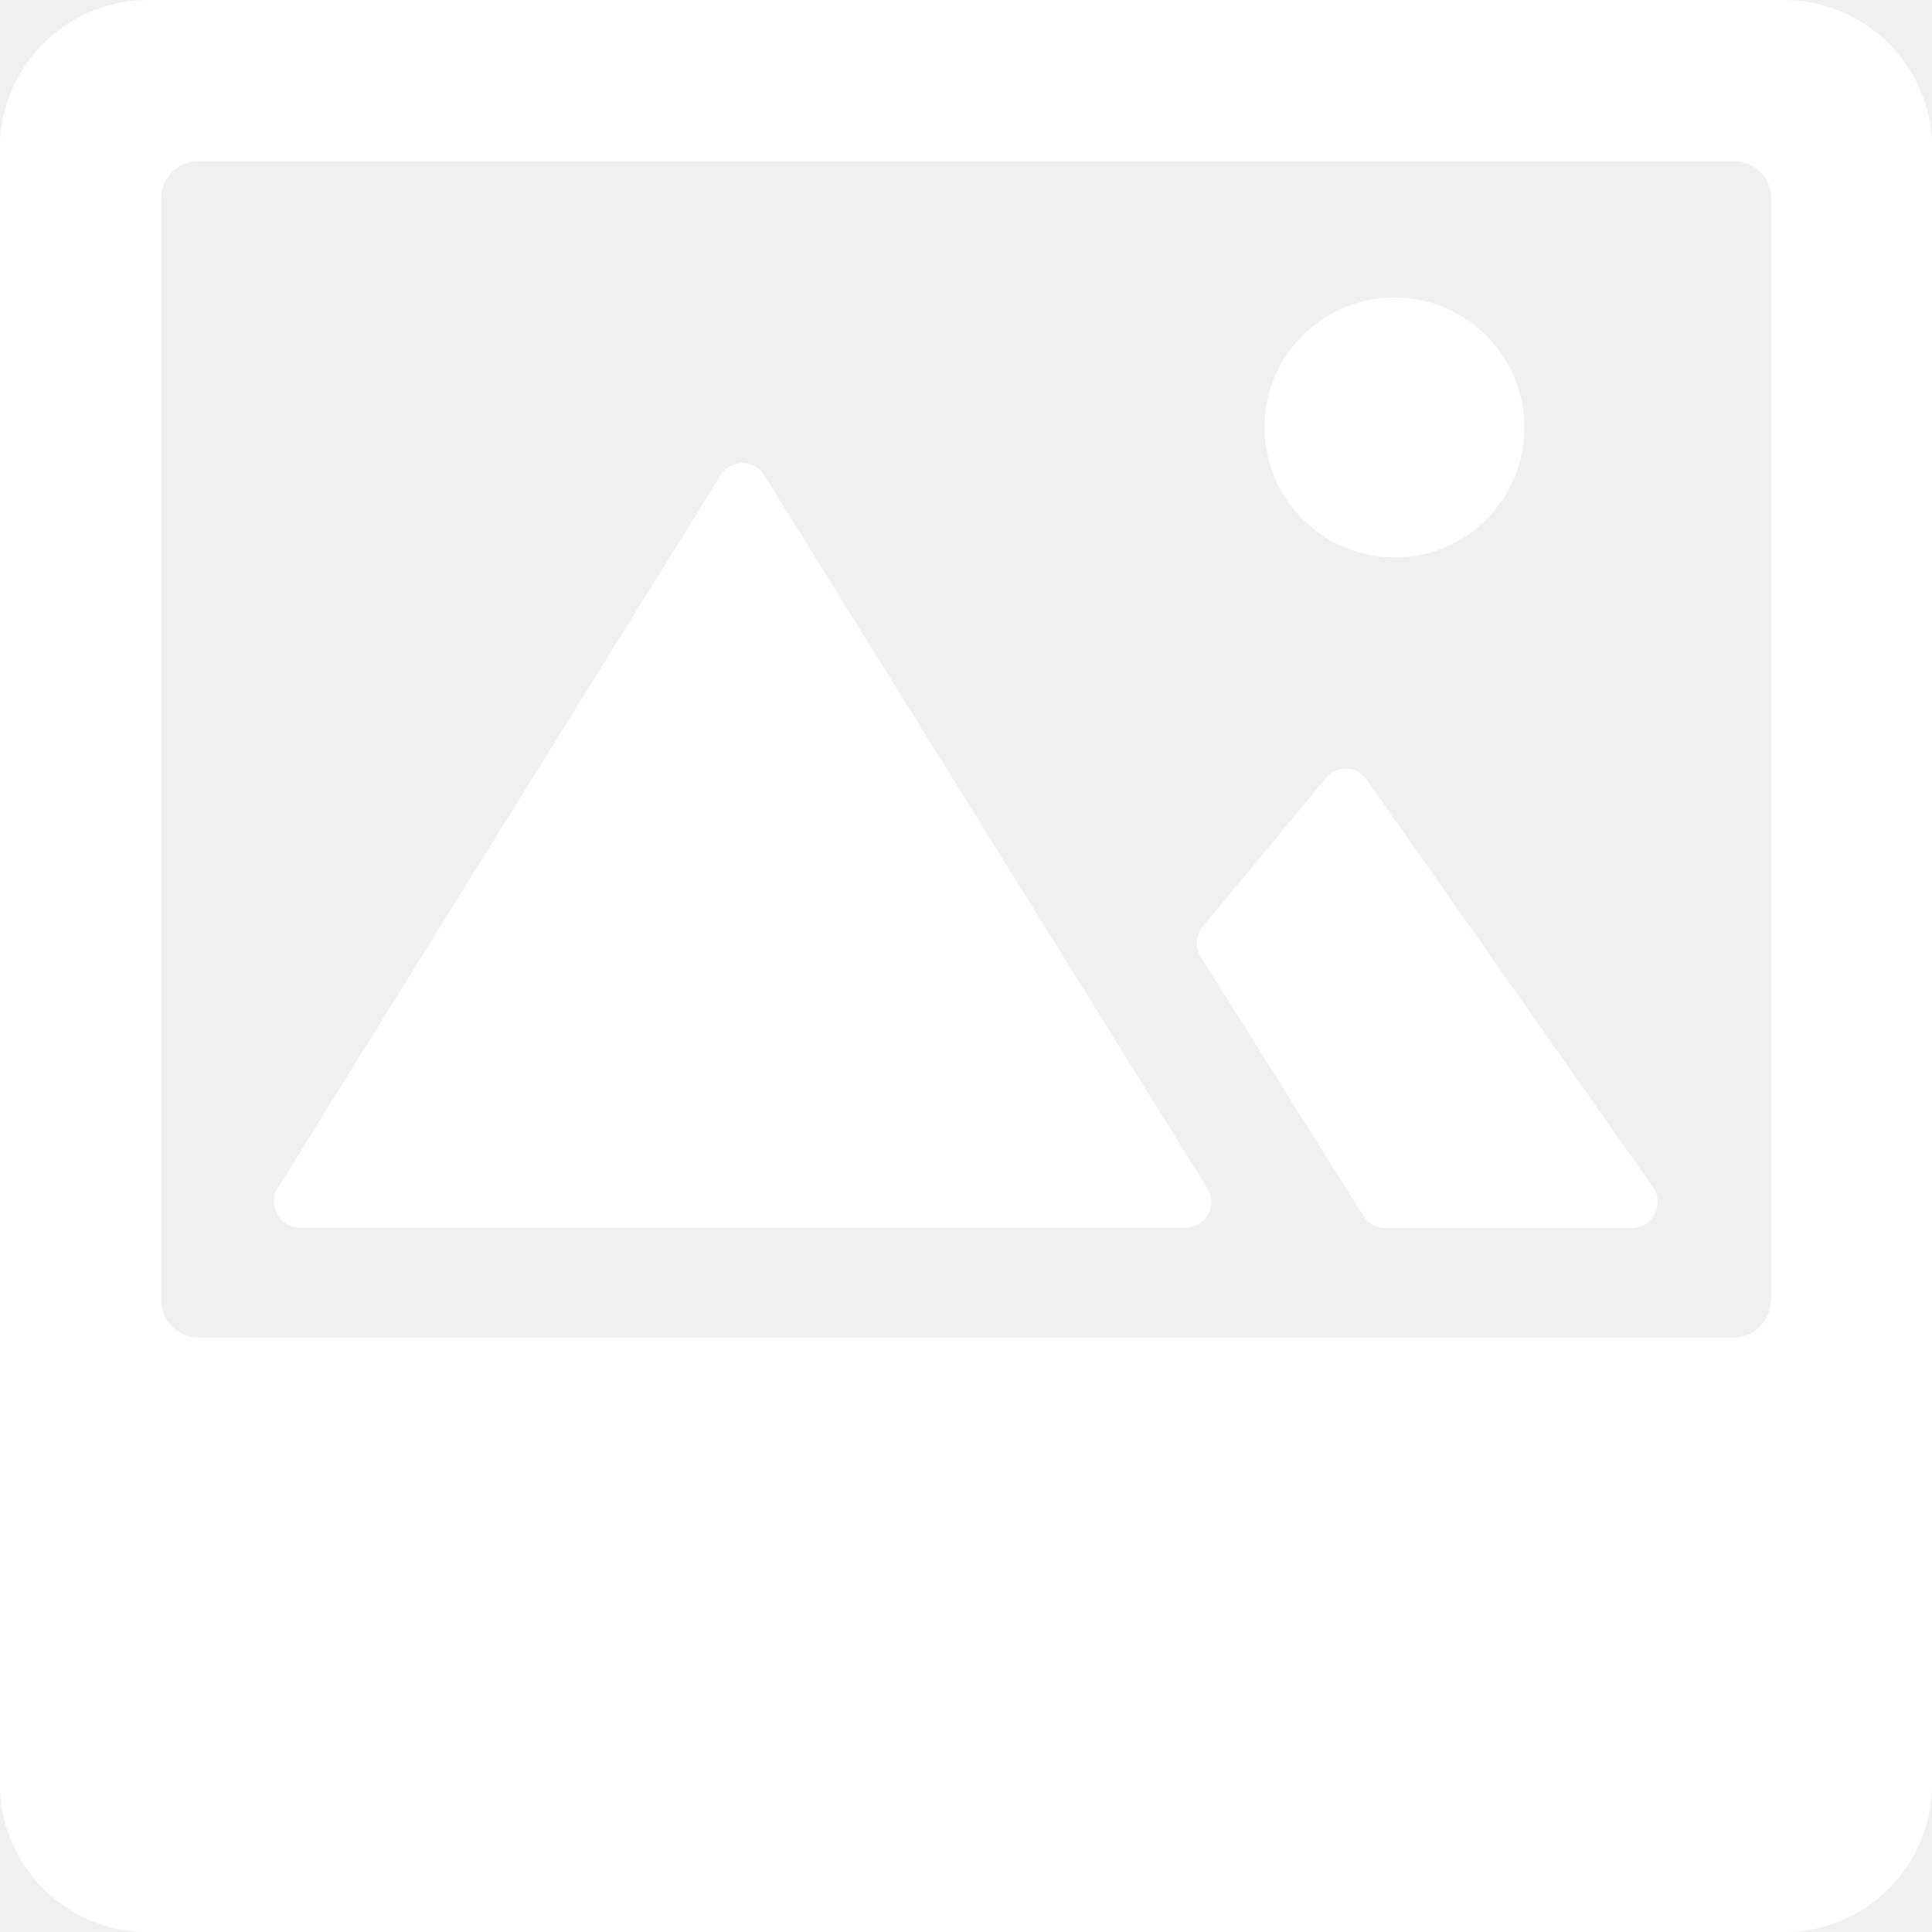
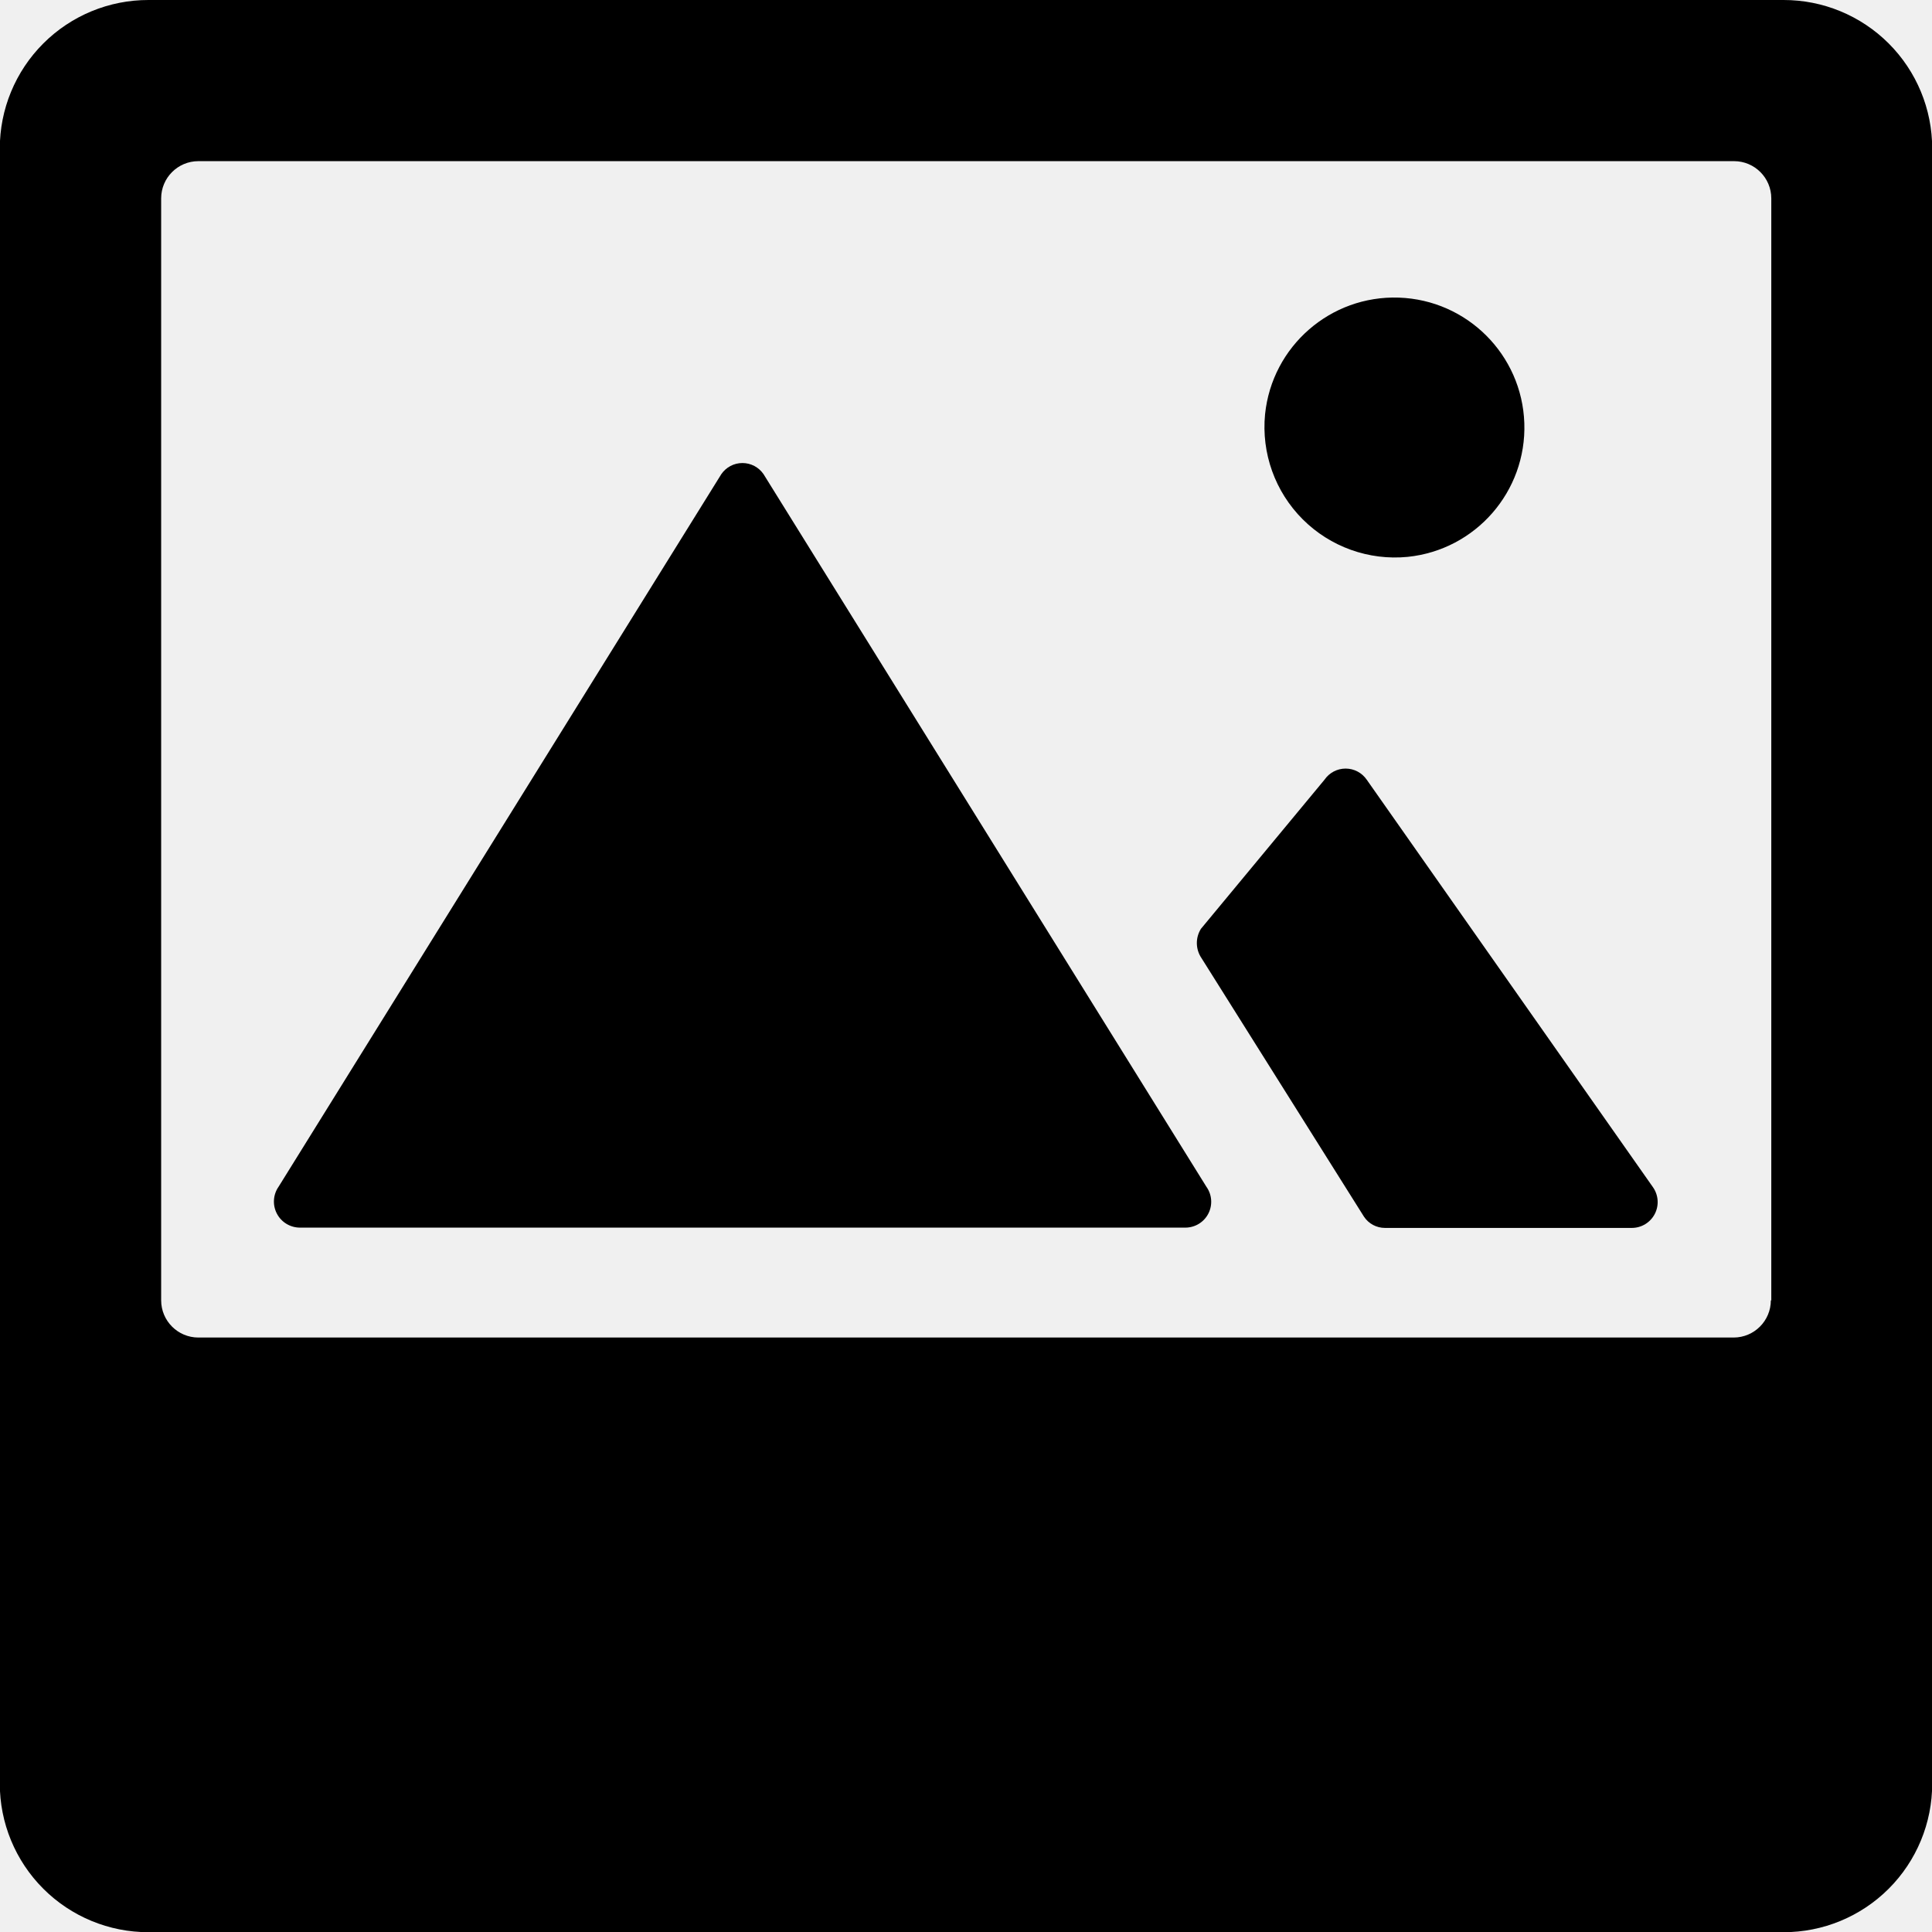
<svg xmlns="http://www.w3.org/2000/svg" width="38.951" height="38.951" viewBox="0 0 38.951 38.951">
  <g id="Icon_ionic-ios-image" data-name="Icon ionic-ios-image" transform="translate(-3.375 -3.375)">
-     <path id="Path_5" data-name="Path 5" d="M8.048,25.8H25.9a.521.521,0,0,0,.421-.824L17.393,10.61a.516.516,0,0,0-.852,0L7.617,24.973A.525.525,0,0,0,8.048,25.8Z" transform="translate(1.376 2.325)" fill="#fff" />
-     <path id="Path_6" data-name="Path 6" d="M21.588,18.832l3.277,5.215a.507.507,0,0,0,.421.225h4.981a.521.521,0,0,0,.421-.824l-5.768-8.212a.516.516,0,0,0-.852,0l-2.491,3.006A.54.54,0,0,0,21.588,18.832Z" transform="translate(6.01 3.859)" fill="#fff" />
-     <path id="Path_7" data-name="Path 7" d="M25.406,13.108a2.621,2.621,0,1,0-2.875-2.875A2.631,2.631,0,0,0,25.406,13.108Z" transform="translate(6.349 1.494)" fill="#fff" />
-     <path id="Path_8" data-name="Path 8" d="M39.33,3.375H6.371a2.993,2.993,0,0,0-3,3V39.33a2.993,2.993,0,0,0,3,3H39.33a2.993,2.993,0,0,0,3-3V6.371A2.993,2.993,0,0,0,39.33,3.375Zm-.253,26.217a.751.751,0,0,1-.749.749H7.373a.751.751,0,0,1-.749-.749V7.373a.751.751,0,0,1,.749-.749H38.337a.751.751,0,0,1,.749.749V29.592Z" fill="#fff" />
+     <path id="Path_5" data-name="Path 5" d="M8.048,25.8H25.9a.521.521,0,0,0,.421-.824L17.393,10.61a.516.516,0,0,0-.852,0L7.617,24.973A.525.525,0,0,0,8.048,25.8Z" transform="translate(1.376 2.325)" />
+     <path id="Path_6" data-name="Path 6" d="M21.588,18.832l3.277,5.215a.507.507,0,0,0,.421.225h4.981a.521.521,0,0,0,.421-.824l-5.768-8.212a.516.516,0,0,0-.852,0l-2.491,3.006A.54.54,0,0,0,21.588,18.832Z" transform="translate(6.01 3.859)" />
+     <path id="Path_7" data-name="Path 7" d="M25.406,13.108a2.621,2.621,0,1,0-2.875-2.875A2.631,2.631,0,0,0,25.406,13.108Z" transform="translate(6.349 1.494)" />
+     <path id="Path_8" data-name="Path 8" d="M39.33,3.375H6.371a2.993,2.993,0,0,0-3,3V39.33a2.993,2.993,0,0,0,3,3H39.33a2.993,2.993,0,0,0,3-3V6.371A2.993,2.993,0,0,0,39.33,3.375Zm-.253,26.217a.751.751,0,0,1-.749.749H7.373a.751.751,0,0,1-.749-.749V7.373a.751.751,0,0,1,.749-.749H38.337a.751.751,0,0,1,.749.749V29.592Z" />
  </g>
</svg>
